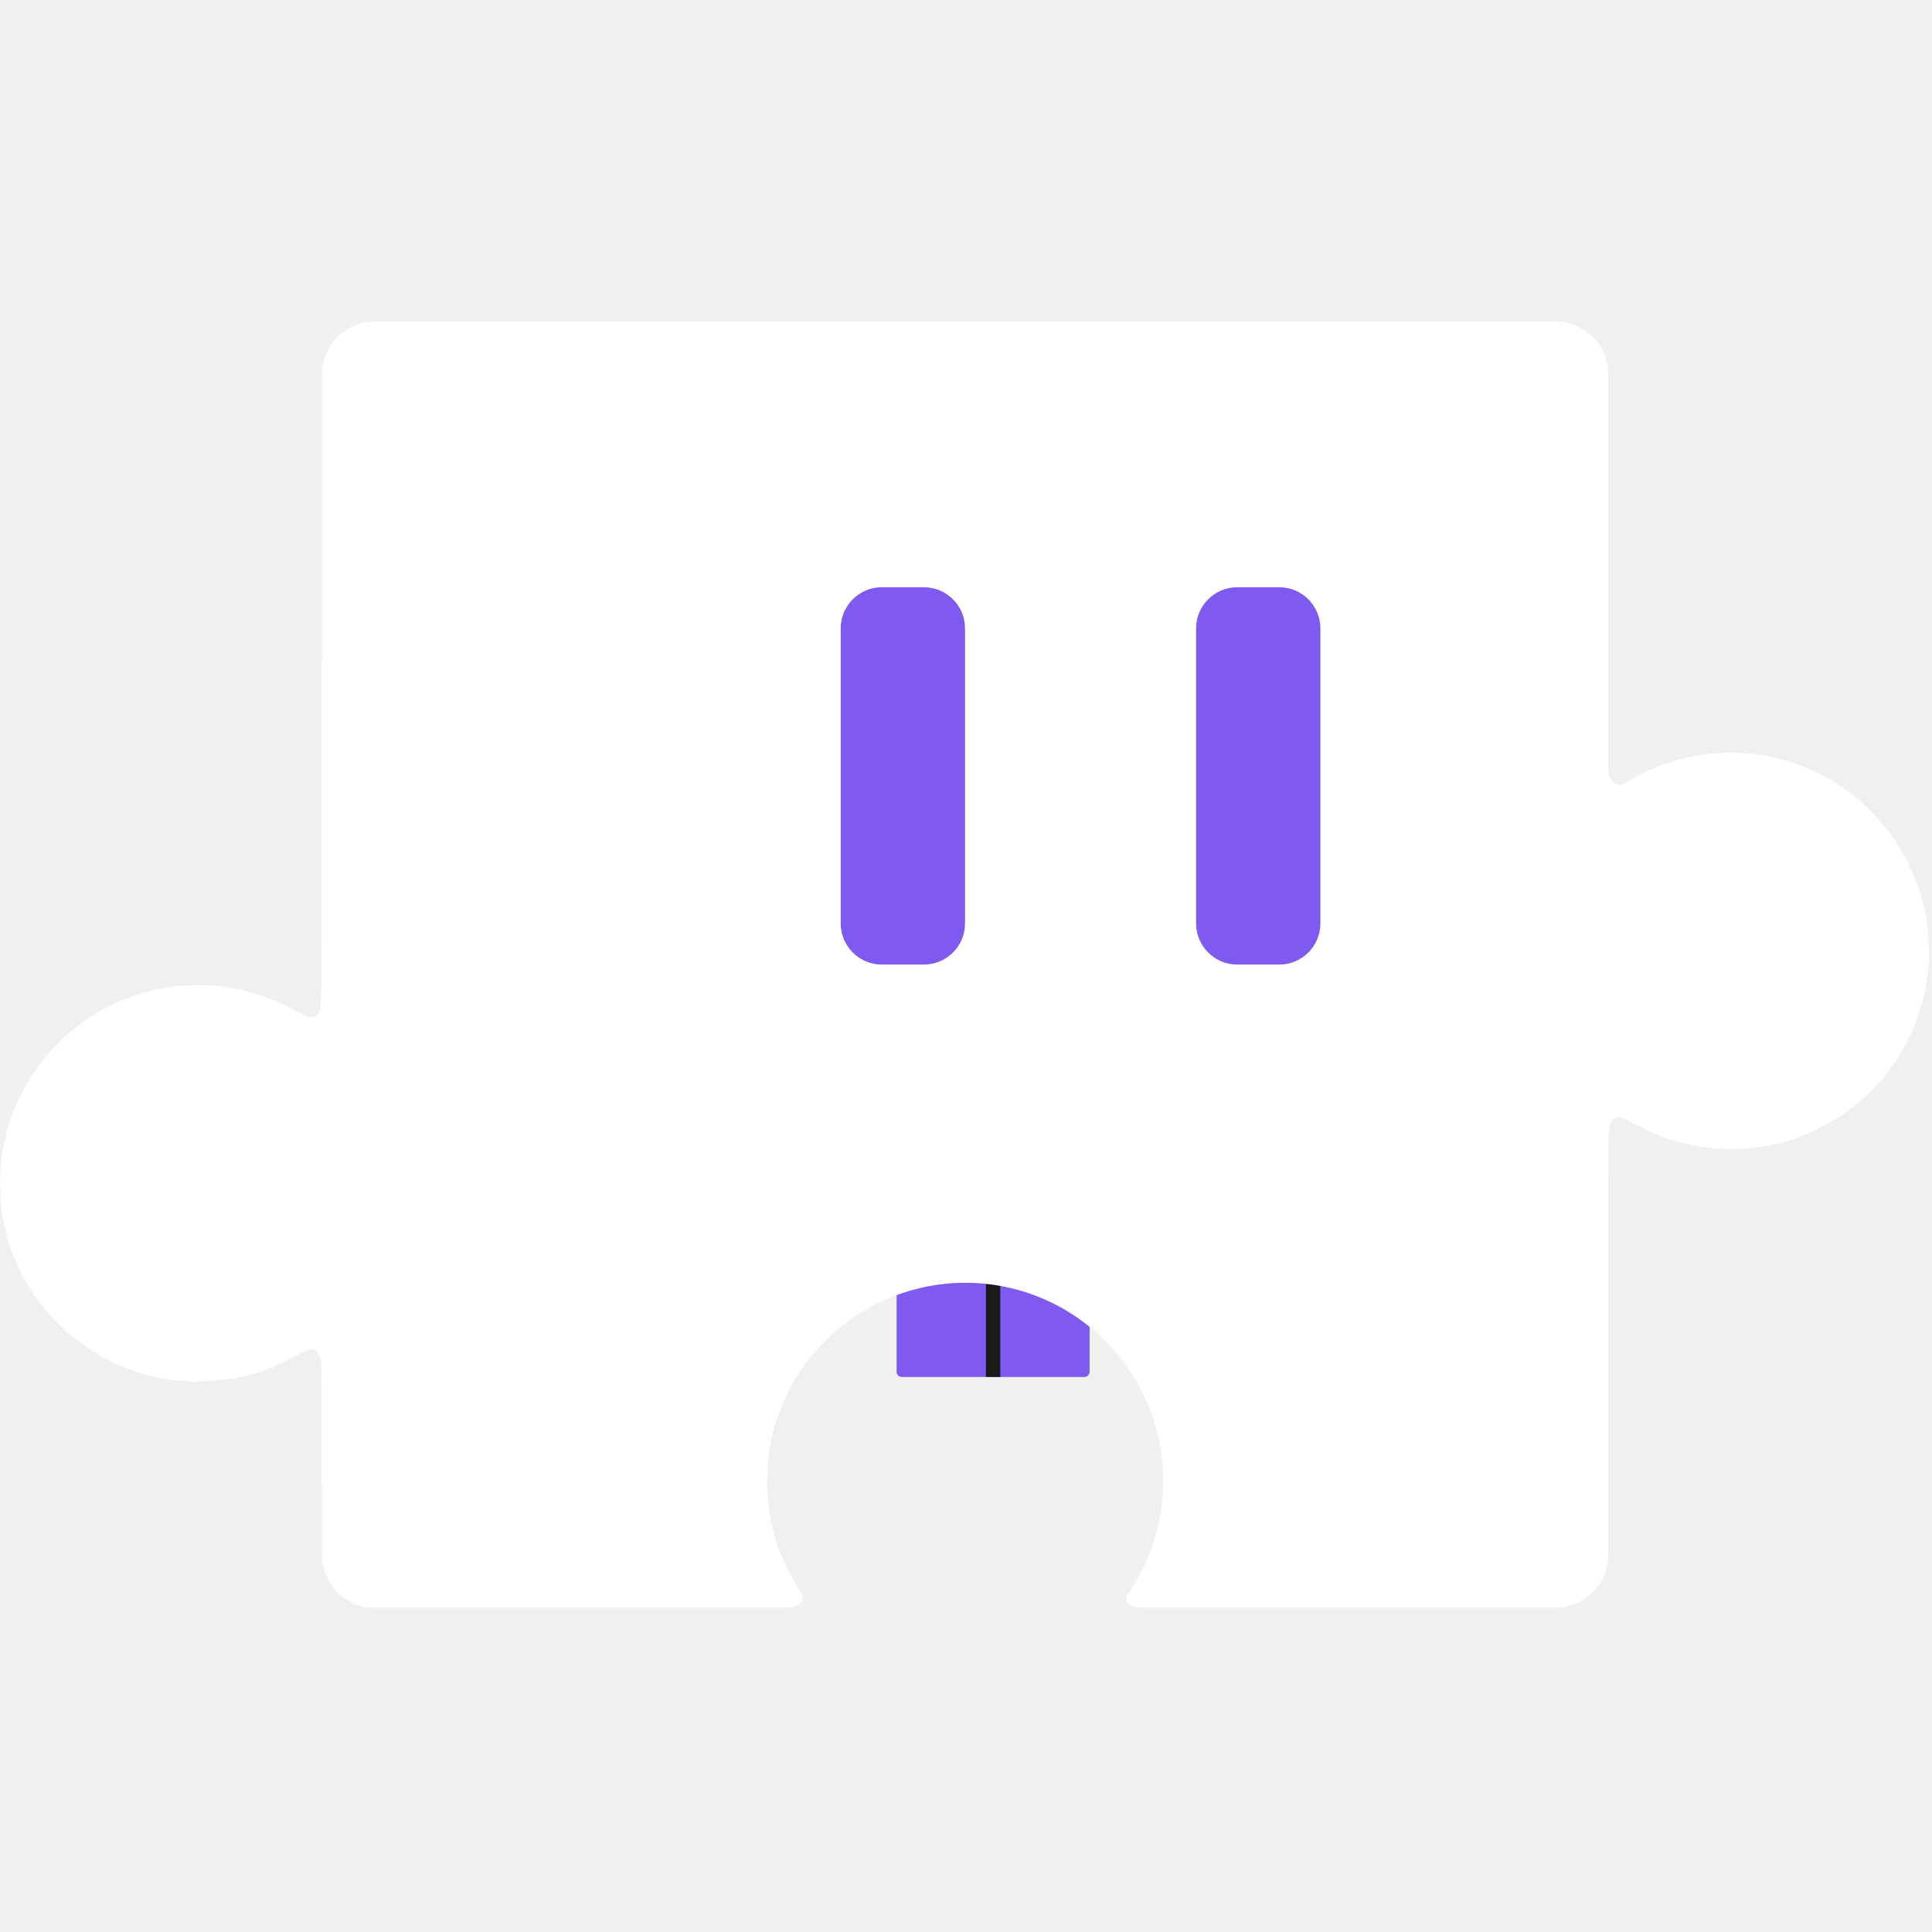
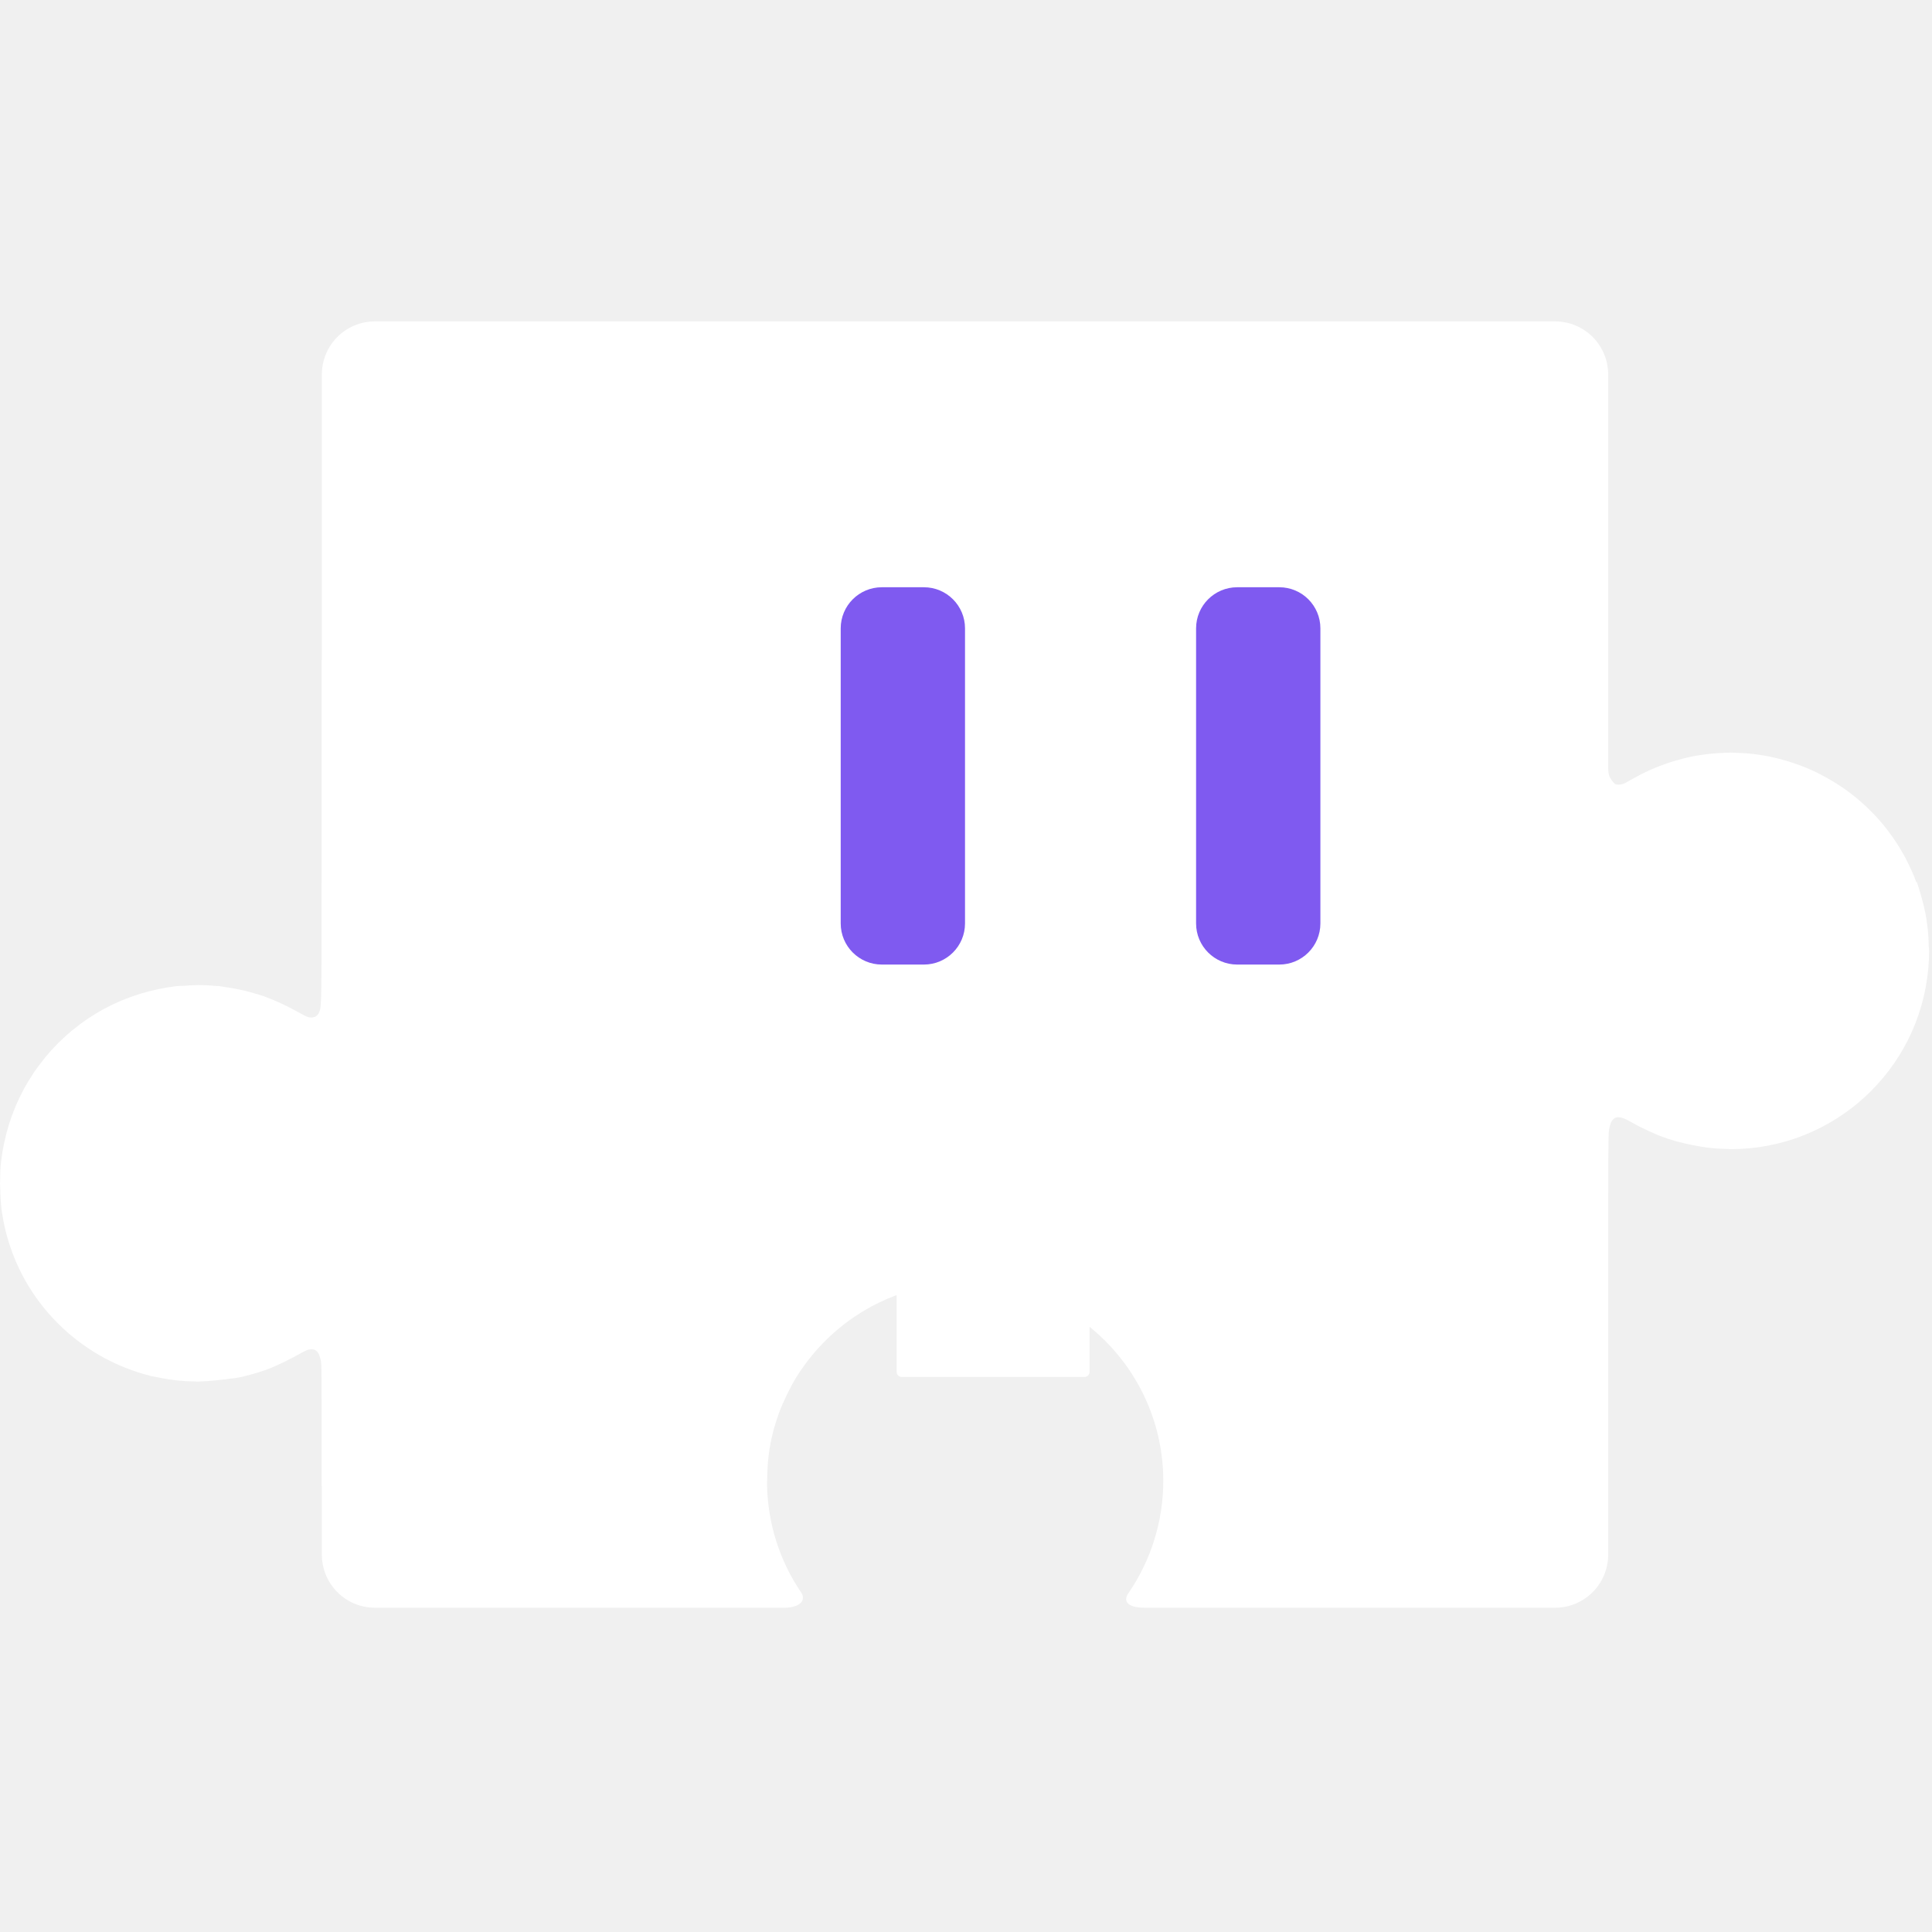
<svg xmlns="http://www.w3.org/2000/svg" width="565" height="565" viewBox="0 0 565 565" fill="none">
  <g clip-path="url(#clip0_235_3)">
-     <path d="M317.141 362.902H263.716C262.886 362.902 262.213 363.575 262.213 364.405V401.178C262.213 402.009 262.886 402.682 263.716 402.682H317.141C317.971 402.682 318.644 402.009 318.644 401.178V364.405C318.644 363.575 317.971 362.902 317.141 362.902Z" fill="#7F5AF0" />
-     <path d="M290.428 402.682V362.902" stroke="#1A1A1A" stroke-width="4.212" />
-     <path d="M109.678 93.988C101.06 93.988 94.123 100.927 94.123 109.545V193.006H94.059V242.93C94.059 295.165 94.072 294.104 93.353 295.977C92.867 297.245 91.712 297.806 90.258 297.48C89.807 297.379 88.668 296.832 87.727 296.264C87.379 296.054 87.001 295.896 86.648 295.693C85.906 295.271 85.149 294.885 84.391 294.496C82.983 293.773 81.547 293.108 80.076 292.504C79.075 292.091 78.077 291.665 77.055 291.309C76.267 291.036 75.456 290.818 74.652 290.578C73.6 290.262 72.545 289.961 71.475 289.705C70.694 289.519 69.906 289.355 69.113 289.199C68.041 288.989 66.962 288.815 65.877 288.666C65.278 288.581 64.699 288.441 64.094 288.373C63.907 288.352 63.541 288.36 63.33 288.342C61.558 288.178 59.776 288.078 57.984 288.078C56.568 288.078 55.18 288.189 53.789 288.289C53.13 288.328 52.217 288.319 51.719 288.377C49.907 288.588 48.132 288.885 46.385 289.242C46.201 289.28 46.023 289.334 45.84 289.373C44.211 289.721 42.611 290.134 41.041 290.609C40.726 290.705 40.42 290.817 40.107 290.918C38.622 291.395 37.164 291.927 35.734 292.518C35.498 292.616 35.266 292.719 35.031 292.82C33.536 293.462 32.074 294.166 30.643 294.934C30.471 295.025 30.299 295.114 30.129 295.207C28.701 295.992 27.305 296.84 25.943 297.75C25.761 297.871 25.575 297.985 25.395 298.107C24.149 298.961 22.938 299.872 21.752 300.83C21.484 301.045 21.205 301.244 20.941 301.463C19.713 302.491 18.517 303.578 17.355 304.721C17.127 304.945 16.9 305.169 16.676 305.397C15.509 306.581 14.397 307.802 13.346 309.063C13.131 309.321 12.941 309.599 12.73 309.861C11.776 311.047 10.86 312.254 10.008 313.5C9.871 313.701 9.749 313.912 9.615 314.115C8.726 315.453 7.892 316.82 7.121 318.221C7.009 318.425 6.908 318.634 6.799 318.84C6.04 320.26 5.341 321.707 4.705 323.186C4.603 323.422 4.507 323.66 4.408 323.898C3.799 325.371 3.25 326.867 2.764 328.391C2.68 328.653 2.596 328.914 2.516 329.178C2.041 330.741 1.634 332.327 1.291 333.938C1.244 334.157 1.189 334.372 1.145 334.592C0.725 336.677 0.377 338.786 0.182 340.94C0.08 342.059 0.048 343.579 0.045 345.18C0.041 345.477 0 345.764 0 346.063C0 346.446 0.049 346.817 0.057 347.199C0.113 349.894 0.276 352.613 0.535 354.315C1.284 359.236 2.447 363.531 4.193 367.838C7.851 376.859 13.708 384.683 21.033 390.742C21.086 390.786 21.14 390.829 21.193 390.873C24.006 393.183 27.032 395.231 30.238 396.982C30.297 397.015 30.355 397.048 30.414 397.08C32.013 397.946 33.654 398.737 35.336 399.451C35.401 399.479 35.466 399.504 35.531 399.531C38.294 400.694 41.15 401.668 44.1 402.393C44.626 402.522 45.128 402.585 45.648 402.699C46.139 402.806 46.633 402.9 47.129 402.994C48.653 403.29 50.172 403.522 51.666 403.686C51.947 403.716 52.228 403.743 52.51 403.77C54.006 403.909 55.511 403.988 57.008 403.996C57.336 404.001 57.655 404.045 57.984 404.045C58.294 404.038 58.602 403.994 58.912 403.983C60.088 403.946 61.286 403.858 62.482 403.742C62.926 403.698 63.368 403.654 63.81 403.6C64.497 403.517 65.164 403.487 65.861 403.379C66.986 403.205 68.075 403.072 68.418 403.059C68.419 403.064 68.419 403.09 68.42 403.09C68.449 403.09 68.849 402.999 68.978 402.975C70.773 402.775 75.856 401.374 78.734 400.252C79.705 399.874 81.051 399.252 82.383 398.619C82.597 398.52 82.819 398.444 83.031 398.342C83.093 398.313 83.155 398.283 83.217 398.254C83.445 398.143 83.662 397.998 83.889 397.885C85.221 397.221 86.578 396.53 87.609 395.936C88.8 395.249 89.657 394.839 90.342 394.654C90.851 394.566 91.299 394.566 91.688 394.658C91.813 394.696 91.946 394.709 92.066 394.772C92.891 395.198 93.275 395.803 93.686 397.326C94.054 398.691 94.059 398.947 94.059 416.684V434.658H94.123V454.613C94.123 463.232 101.06 470.17 109.678 470.17H229.656C234.404 470.023 235.675 467.738 234.275 465.69C227.952 456.396 224.513 445.424 224.307 434.119L224.395 430.99C224.531 426.24 225.165 421.965 226.402 417.567C226.418 417.51 226.431 417.452 226.447 417.395C226.839 416.019 227.3 414.627 227.815 413.207C227.869 413.057 227.924 412.907 227.981 412.758C229.048 409.898 231.25 405.405 232.836 402.84C232.919 402.704 233 402.567 233.084 402.432C239.003 393.101 247.198 385.754 256.936 381C257.081 380.93 257.225 380.859 257.371 380.789C258.629 380.188 259.912 379.633 261.219 379.119C261.483 379.016 261.753 378.925 262.02 378.826C263.357 378.325 264.8 377.841 266.254 377.416C266.801 377.26 267.359 377.131 267.912 376.99C269.037 376.696 270.161 376.405 271.127 376.225C274.718 375.529 278.418 375.139 282.213 375.139C314.236 375.139 340.196 401.1 340.195 433.123C340.184 444.775 336.666 456.107 330.162 465.672C328.376 467.944 329.335 470.17 334.727 470.17H454.746C463.364 470.17 470.303 463.232 470.303 454.613V367.903C470.308 338.11 470.332 331.648 470.539 330.502C470.867 328.685 471.11 328.02 471.652 327.451C472.325 326.746 472.951 326.597 474.172 326.85C475.533 327.241 476.183 327.701 477.277 328.291C478.746 329.136 480.527 330.017 482.336 330.842C483 331.153 483.67 331.451 484.346 331.737C484.524 331.809 484.748 331.924 484.918 331.99C486.646 332.668 488.394 333.244 490.154 333.752C490.907 333.956 491.664 334.145 492.424 334.319C493.96 334.696 495.502 335.01 497.053 335.26C497.749 335.383 498.448 335.494 499.148 335.592C501.226 335.848 503.31 335.982 505.398 336.01C505.657 336.029 505.915 336.047 506.174 336.063C536.215 336.055 561.275 313.103 563.916 283.178C563.919 283.137 563.923 283.084 563.926 283.043C564.074 281.392 564.152 279.736 564.158 278.078C564.126 277.591 564.088 277.104 564.043 276.617C564.006 274.152 563.848 272.119 563.508 269.824C563.462 269.432 563.412 269.04 563.358 268.649C563.353 268.62 563.353 268.603 563.348 268.574C562.976 266.309 562.235 263.314 561.498 260.901C561.405 260.562 561.308 260.225 561.209 259.889L560.596 258.012H560.43C559.553 255.635 558.5 253.362 557.346 251.16V251.094L556.934 250.334C556.918 250.305 556.899 250.277 556.883 250.248C556.743 249.993 556.59 249.751 556.447 249.498C555.128 247.164 553.654 244.939 552.039 242.832C551.91 242.664 551.791 242.491 551.66 242.324C550.008 240.219 548.208 238.247 546.291 236.399C546.057 236.172 545.822 235.951 545.584 235.729C543.667 233.942 541.644 232.275 539.506 230.764C539.257 230.588 538.999 230.43 538.748 230.258C536.676 228.841 534.514 227.558 532.271 226.418C531.997 226.279 531.732 226.129 531.455 225.994C529.116 224.851 526.69 223.876 524.203 223.053C523.855 222.938 523.509 222.829 523.158 222.721C520.687 221.955 518.162 221.332 515.582 220.903C515.508 220.89 515.448 220.883 515.375 220.871C515.043 220.817 514.71 220.771 514.377 220.723C513.156 220.54 512.016 220.394 510.889 220.307C510.463 220.271 510.033 220.263 509.605 220.237C509.159 220.214 508.696 220.192 508.217 220.18C507.535 220.154 506.86 220.098 506.174 220.096C505.166 220.096 504.166 220.171 503.164 220.223C502.876 220.235 502.575 220.244 502.293 220.26C501.652 220.303 501.015 220.356 500.377 220.42C499.323 220.519 498.267 220.652 497.221 220.819C496.903 220.869 496.583 220.906 496.266 220.961C495.134 221.163 493.979 221.4 492.766 221.69C492.689 221.708 492.612 221.735 492.535 221.754C491.465 222.014 490.412 222.325 489.359 222.645C488.977 222.761 488.595 222.864 488.215 222.989C487.156 223.334 486.115 223.725 485.078 224.131C484.681 224.286 484.284 224.434 483.891 224.598C482.956 224.988 482.036 225.409 481.121 225.848C480.599 226.097 480.085 226.35 479.574 226.614C478.773 227.028 477.982 227.462 477.199 227.914C476.945 228.062 476.672 228.19 476.422 228.34C474.877 229.27 474.341 229.462 473.289 229.463C472.869 229.464 472.595 229.407 472.272 229.254C470.583 227.513 470.303 226.564 470.303 224.354V109.545C470.303 100.927 463.364 93.988 454.746 93.988H109.678Z" fill="white" />
+     <path d="M317.141 362.902H263.716C262.886 362.902 262.213 363.575 262.213 364.405V401.178C262.213 402.009 262.886 402.682 263.716 402.682H317.141C317.971 402.682 318.644 402.009 318.644 401.178V364.405C318.644 363.575 317.971 362.902 317.141 362.902Z" fill="white" />
+     <path d="M109.678 93.988C101.06 93.988 94.123 100.927 94.123 109.545V193.006H94.059V242.93C94.059 295.165 94.072 294.104 93.353 295.977C92.867 297.245 91.712 297.806 90.258 297.48C89.807 297.38 88.668 296.832 87.727 296.264C87.379 296.054 87.001 295.896 86.648 295.693C85.906 295.271 85.149 294.885 84.391 294.496C82.983 293.773 81.547 293.108 80.076 292.504C79.075 292.091 78.077 291.665 77.055 291.309C76.267 291.036 75.456 290.818 74.652 290.578C73.6 290.262 72.545 289.961 71.475 289.705C70.694 289.519 69.906 289.355 69.113 289.199C68.041 288.989 66.962 288.815 65.877 288.666C65.278 288.581 64.699 288.441 64.094 288.373C63.907 288.352 63.541 288.36 63.33 288.342C61.558 288.178 59.776 288.078 57.984 288.078C56.568 288.078 55.18 288.189 53.789 288.289C53.13 288.328 52.217 288.319 51.719 288.377C49.907 288.588 48.132 288.885 46.385 289.242C46.201 289.28 46.023 289.334 45.84 289.373C44.211 289.721 42.611 290.134 41.041 290.609C40.726 290.705 40.42 290.817 40.107 290.918C38.622 291.395 37.164 291.927 35.734 292.518C35.498 292.616 35.266 292.719 35.031 292.82C33.536 293.462 32.074 294.166 30.643 294.934C30.471 295.025 30.299 295.114 30.129 295.207C28.701 295.992 27.305 296.84 25.943 297.75C25.761 297.871 25.575 297.985 25.395 298.107C24.149 298.961 22.938 299.872 21.752 300.83C21.484 301.045 21.205 301.244 20.941 301.463C19.713 302.491 18.517 303.578 17.355 304.721C17.127 304.945 16.9 305.169 16.676 305.397C15.509 306.581 14.397 307.802 13.346 309.063C13.131 309.321 12.941 309.599 12.73 309.861C11.776 311.047 10.86 312.254 10.008 313.5C9.871 313.701 9.749 313.912 9.615 314.115C8.726 315.453 7.892 316.82 7.121 318.221C7.009 318.425 6.908 318.634 6.799 318.84C6.04 320.26 5.341 321.707 4.705 323.186C4.603 323.422 4.507 323.66 4.408 323.898C3.799 325.371 3.25 326.867 2.764 328.391C2.68 328.653 2.596 328.914 2.516 329.178C2.041 330.741 1.634 332.327 1.291 333.938C1.244 334.157 1.189 334.372 1.145 334.592C0.725 336.677 0.377 338.786 0.182 340.94C0.08 342.059 0.048 343.579 0.045 345.18C0.041 345.477 0 345.764 0 346.063C0 346.446 0.049 346.817 0.057 347.199C0.113 349.894 0.276 352.613 0.535 354.315C1.284 359.236 2.447 363.531 4.193 367.838C7.851 376.859 13.708 384.683 21.033 390.742C21.086 390.786 21.14 390.829 21.193 390.873C24.006 393.183 27.032 395.231 30.238 396.982C30.297 397.015 30.355 397.048 30.414 397.08C32.013 397.946 33.654 398.737 35.336 399.451C35.401 399.479 35.466 399.504 35.531 399.531C38.294 400.694 41.15 401.668 44.1 402.393C44.626 402.522 45.128 402.585 45.648 402.699C46.139 402.806 46.633 402.9 47.129 402.994C48.653 403.29 50.172 403.522 51.666 403.686C51.947 403.716 52.228 403.743 52.51 403.77C54.006 403.909 55.511 403.988 57.008 403.996C57.336 404.001 57.655 404.045 57.984 404.045C58.294 404.038 58.602 403.994 58.912 403.983C60.088 403.946 61.286 403.858 62.482 403.742C62.926 403.698 63.368 403.654 63.81 403.6C64.497 403.517 65.164 403.487 65.861 403.379C66.986 403.205 68.075 403.072 68.418 403.059C68.419 403.064 68.419 403.09 68.42 403.09C68.449 403.09 68.849 402.999 68.978 402.975C70.773 402.775 75.856 401.374 78.734 400.252C79.705 399.874 81.051 399.252 82.383 398.619C82.597 398.52 82.819 398.444 83.031 398.342C83.093 398.313 83.155 398.283 83.217 398.254C83.445 398.143 83.662 397.998 83.889 397.885C85.221 397.221 86.578 396.53 87.609 395.936C88.8 395.249 89.657 394.839 90.342 394.654C90.851 394.566 91.299 394.566 91.688 394.658C91.813 394.696 91.946 394.709 92.066 394.772C92.891 395.198 93.275 395.803 93.686 397.326C94.054 398.691 94.059 398.947 94.059 416.684V434.658H94.123V454.613C94.123 463.232 101.06 470.17 109.678 470.17H229.656C234.404 470.023 235.675 467.738 234.275 465.69C227.952 456.396 224.513 445.424 224.307 434.119L224.395 430.99C224.531 426.24 225.165 421.965 226.402 417.567C226.418 417.51 226.431 417.452 226.447 417.395C226.839 416.019 227.3 414.627 227.815 413.207C227.869 413.057 227.924 412.907 227.981 412.758C229.048 409.898 231.25 405.405 232.836 402.84C232.919 402.704 233 402.567 233.084 402.432C239.003 393.101 247.198 385.754 256.936 381C257.081 380.93 257.225 380.859 257.371 380.789C258.629 380.188 259.912 379.633 261.219 379.119C261.483 379.016 261.753 378.925 262.02 378.826C263.357 378.325 264.8 377.841 266.254 377.416C266.801 377.26 267.359 377.131 267.912 376.99C269.037 376.696 270.161 376.405 271.127 376.225C274.718 375.529 278.418 375.139 282.213 375.139C314.236 375.139 340.196 401.1 340.195 433.123C340.184 444.775 336.666 456.107 330.162 465.672C328.376 467.944 329.335 470.17 334.727 470.17H454.746C463.364 470.17 470.303 463.232 470.303 454.613V367.903C470.308 338.11 470.332 331.648 470.539 330.502C470.867 328.685 471.11 328.02 471.652 327.451C472.325 326.746 472.951 326.597 474.172 326.85C475.533 327.241 476.183 327.701 477.277 328.291C478.746 329.136 480.527 330.017 482.336 330.842C483 331.153 483.67 331.451 484.346 331.737C484.524 331.809 484.748 331.924 484.918 331.99C486.646 332.668 488.394 333.244 490.154 333.752C490.907 333.956 491.664 334.145 492.424 334.319C493.96 334.696 495.502 335.01 497.053 335.26C497.749 335.383 498.448 335.494 499.148 335.592C501.226 335.848 503.31 335.982 505.398 336.01C505.657 336.029 505.915 336.047 506.174 336.063C536.215 336.055 561.275 313.103 563.916 283.178C563.919 283.137 563.923 283.084 563.926 283.043C564.074 281.392 564.152 279.736 564.158 278.078C564.126 277.591 564.088 277.104 564.043 276.617C564.006 274.152 563.848 272.119 563.508 269.824C563.462 269.432 563.412 269.04 563.358 268.649C563.353 268.62 563.353 268.603 563.348 268.574C562.976 266.309 562.234 263.314 561.498 260.901C561.405 260.562 561.308 260.225 561.209 259.889L560.596 258.012H560.43C559.553 255.635 558.5 253.362 557.346 251.16V251.094L556.934 250.334C556.918 250.305 556.899 250.277 556.883 250.248C556.743 249.993 556.59 249.751 556.447 249.498C555.128 247.164 553.654 244.939 552.039 242.832C551.91 242.664 551.791 242.491 551.66 242.324C550.008 240.219 548.208 238.247 546.291 236.399C546.057 236.172 545.822 235.951 545.584 235.729C543.667 233.942 541.644 232.275 539.506 230.764C539.257 230.588 538.999 230.43 538.748 230.258C536.676 228.841 534.514 227.558 532.271 226.418C531.997 226.279 531.732 226.129 531.455 225.994C529.116 224.851 526.69 223.876 524.203 223.053C523.855 222.938 523.509 222.829 523.158 222.721C520.688 221.955 518.162 221.332 515.582 220.903C515.508 220.89 515.448 220.883 515.375 220.871C515.043 220.817 514.71 220.771 514.377 220.723C513.156 220.54 512.016 220.394 510.889 220.307C510.463 220.271 510.033 220.263 509.605 220.237C509.159 220.214 508.696 220.192 508.217 220.18C507.535 220.154 506.86 220.098 506.174 220.096C505.166 220.096 504.166 220.171 503.164 220.223C502.876 220.235 502.575 220.244 502.293 220.26C501.652 220.303 501.015 220.356 500.377 220.42C499.323 220.519 498.267 220.652 497.221 220.819C496.903 220.869 496.583 220.906 496.266 220.961C495.134 221.163 493.979 221.4 492.766 221.69C492.689 221.708 492.612 221.735 492.535 221.754C491.465 222.014 490.412 222.325 489.359 222.645C488.977 222.761 488.595 222.864 488.215 222.989C487.156 223.334 486.115 223.725 485.078 224.131C484.681 224.286 484.284 224.434 483.891 224.598C482.956 224.988 482.036 225.409 481.121 225.848C480.599 226.097 480.085 226.35 479.574 226.614C478.773 227.028 477.982 227.462 477.199 227.914C476.945 228.062 476.672 228.19 476.422 228.34C474.877 229.27 474.341 229.462 473.289 229.463C472.869 229.464 472.595 229.407 472.272 229.254C470.583 227.513 470.303 226.564 470.303 224.354V109.545C470.303 100.927 463.364 93.988 454.746 93.988H109.678Z" fill="white" />
    <path d="M270.186 171.737H257.886C251.244 171.737 245.86 177.121 245.86 183.763V270.053C245.86 276.695 251.244 282.079 257.886 282.079H270.186C276.828 282.079 282.213 276.695 282.213 270.053V183.763C282.213 177.121 276.828 171.737 270.186 171.737Z" fill="#7F5AF0" />
    <path d="M374.114 171.737H361.813C355.171 171.737 349.787 177.121 349.787 183.763V270.053C349.787 276.695 355.171 282.079 361.813 282.079H374.114C380.756 282.079 386.14 276.695 386.14 270.053V183.763C386.14 177.121 380.756 171.737 374.114 171.737Z" fill="#7F5AF0" />
  </g>
  <defs>
    <clipPath id="clip0_235_3">
      <rect width="564.158" height="564.158" fill="white" />
    </clipPath>
  </defs>
</svg>
